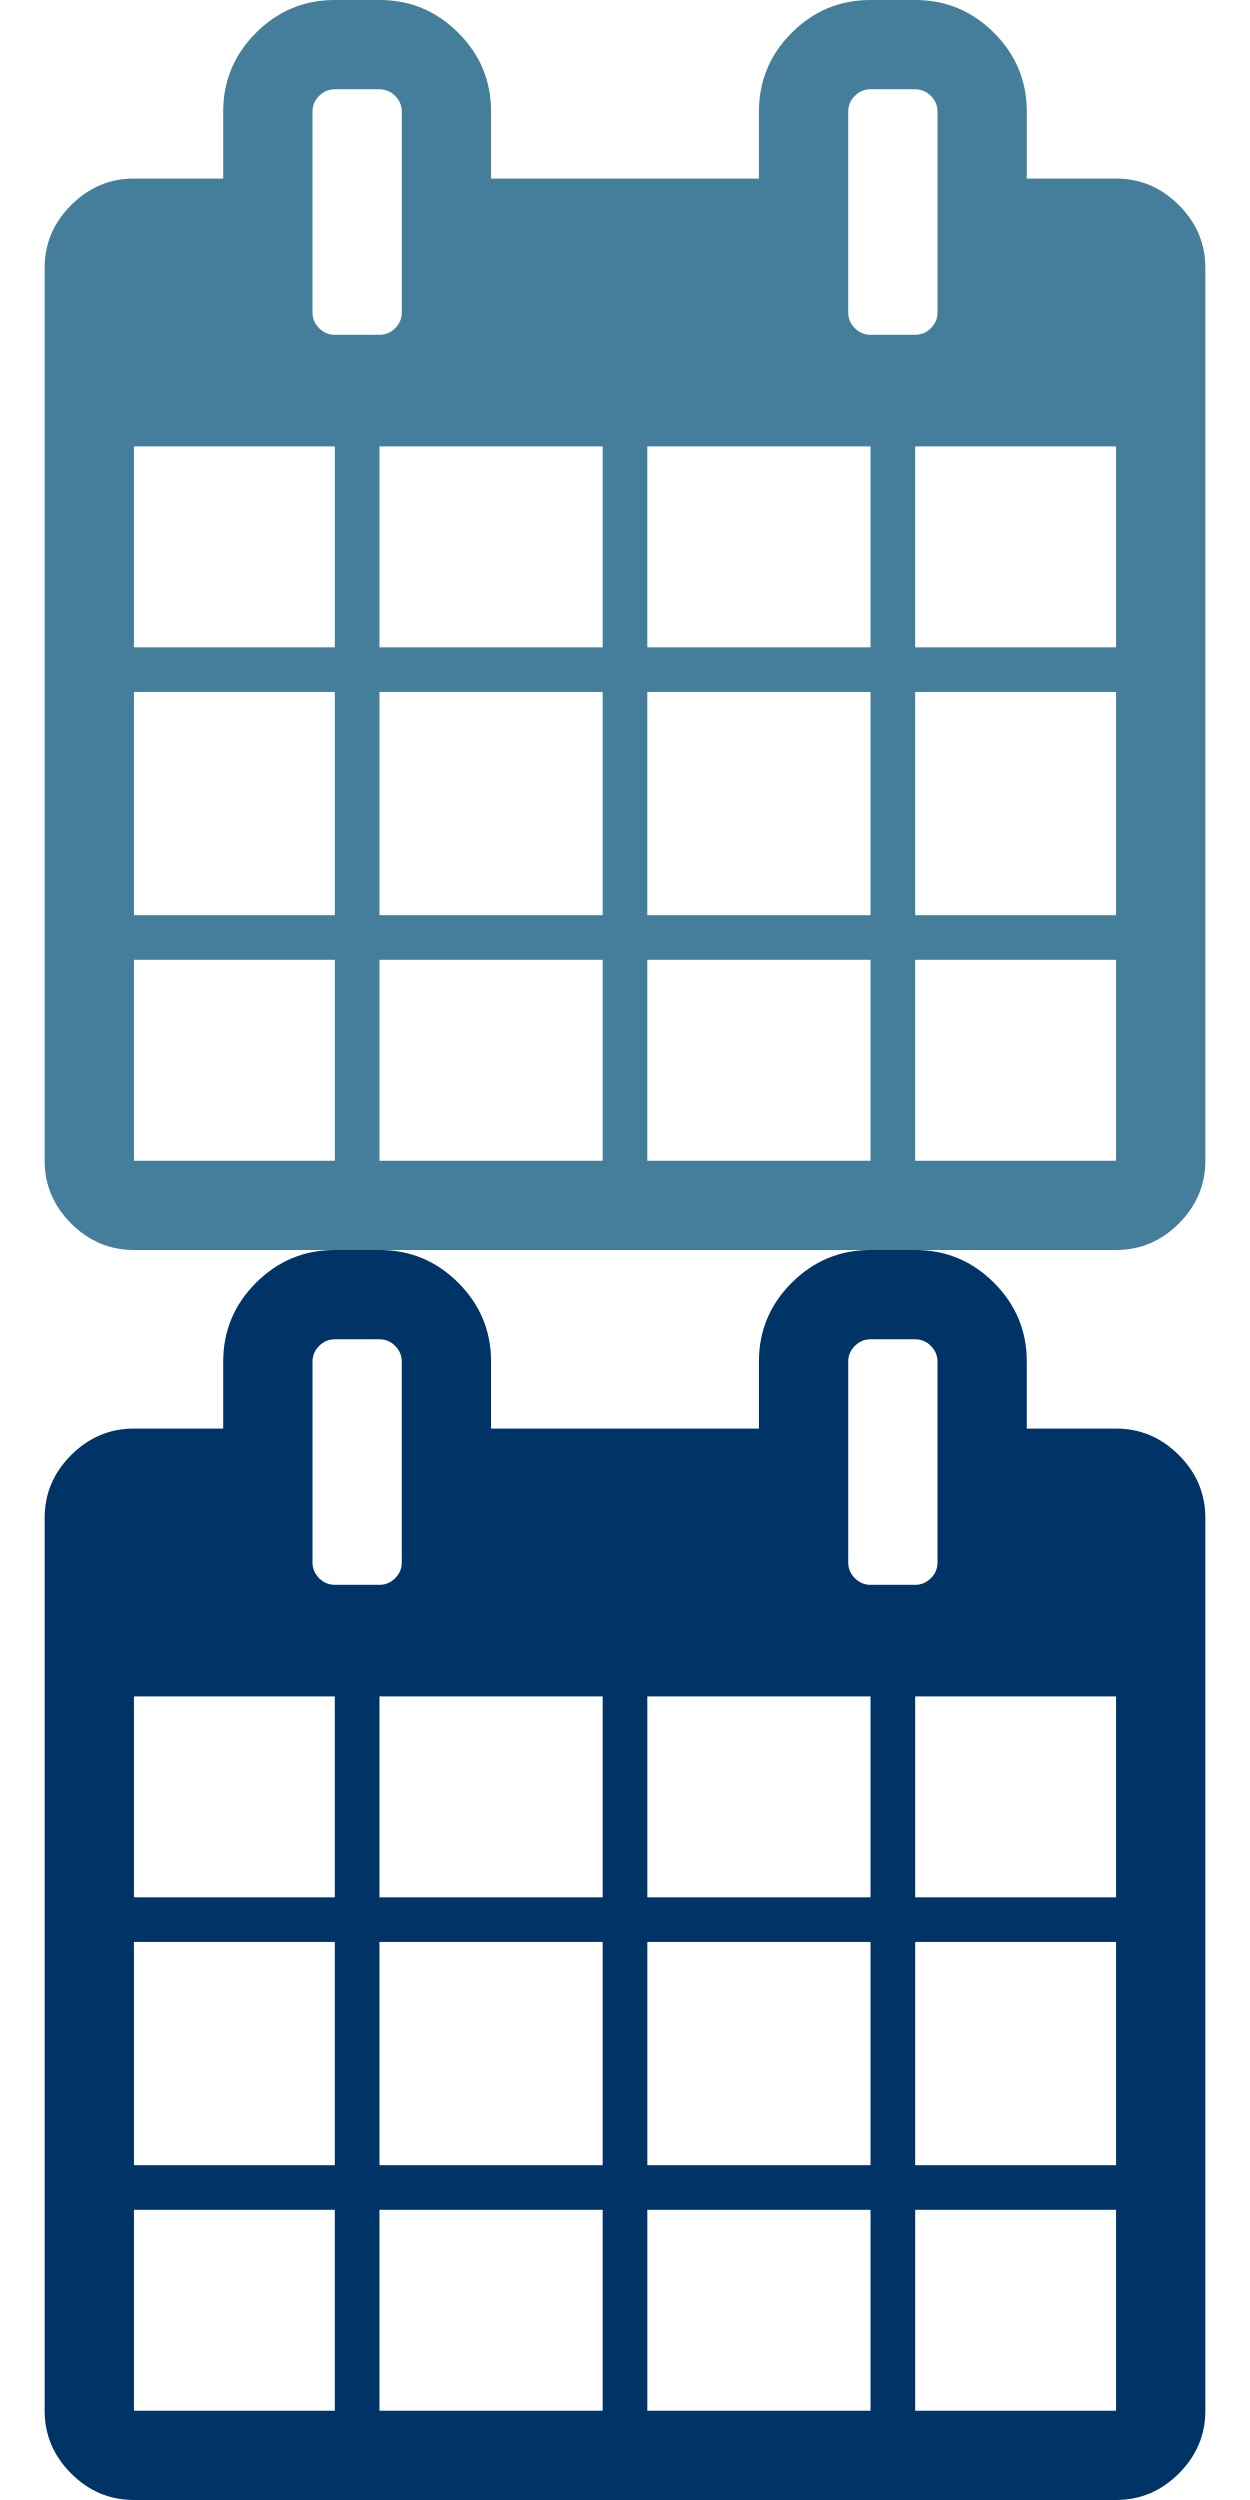
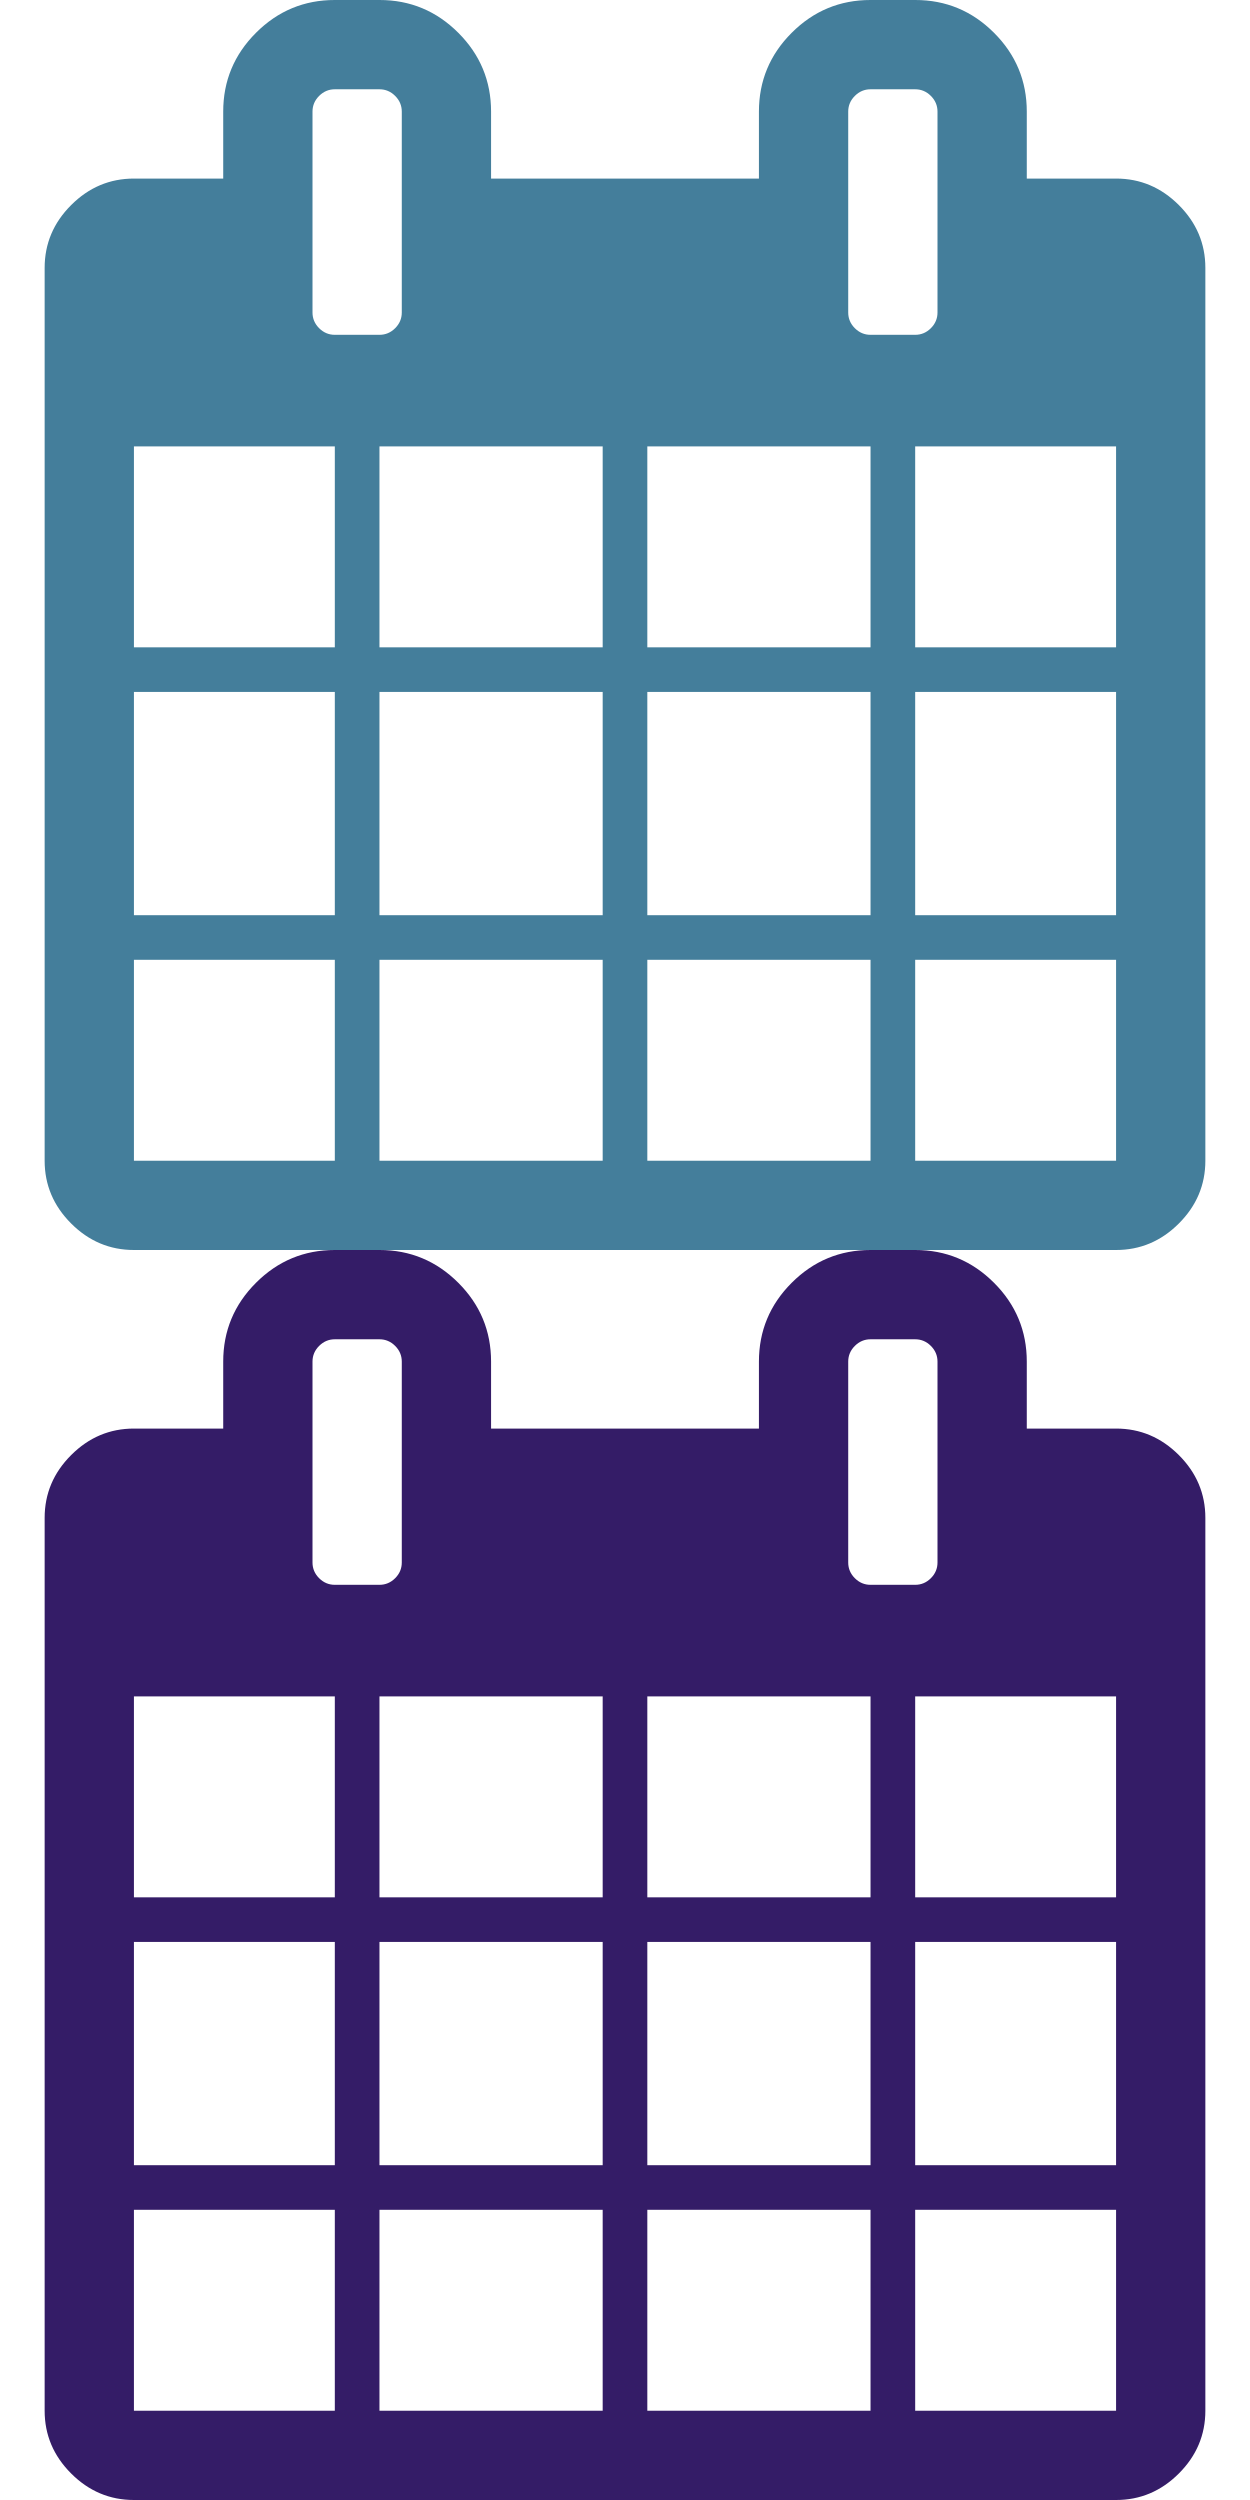
<svg xmlns="http://www.w3.org/2000/svg" xmlns:xlink="http://www.w3.org/1999/xlink" width="16" height="32" viewBox="0 0 1792 3584">
  <defs>
    <g id="icon">
      <path d="M192 1664h288v-288h-288v288zm352 0h320v-288h-320v288zm-352-352h288v-320h-288v320zm352 0h320v-320h-320v320zm-352-384h288v-288h-288v288zm736 736h320v-288h-320v288zm-384-736h320v-288h-320v288zm768 736h288v-288h-288v288zm-384-352h320v-320h-320v320zm-352-864v-288q0-13-9.5-22.5t-22.5-9.5h-64q-13 0-22.5 9.5t-9.5 22.5v288q0 13 9.5 22.5t22.5 9.5h64q13 0 22.5-9.5t9.5-22.5zm736 864h288v-320h-288v320zm-384-384h320v-288h-320v288zm384 0h288v-288h-288v288zm32-480v-288q0-13-9.5-22.5t-22.5-9.5h-64q-13 0-22.5 9.5t-9.5 22.5v288q0 13 9.5 22.5t22.5 9.5h64q13 0 22.5-9.5t9.5-22.5zm384-64v1280q0 52-38 90t-90 38h-1408q-52 0-90-38t-38-90v-1280q0-52 38-90t90-38h128v-96q0-66 47-113t113-47h64q66 0 113 47t47 113v96h384v-96q0-66 47-113t113-47h64q66 0 113 47t47 113v96h128q52 0 90 38t38 90z" />
    </g>
  </defs>
  <use xlink:href="#icon" x="0" y="0" fill="#447e9b" />
-   <use xlink:href="#icon" x="0" y="1792" fill="#003366" />
+   <use xlink:href="#icon" x="0" y="1792" fill="#341C67" />
</svg>
